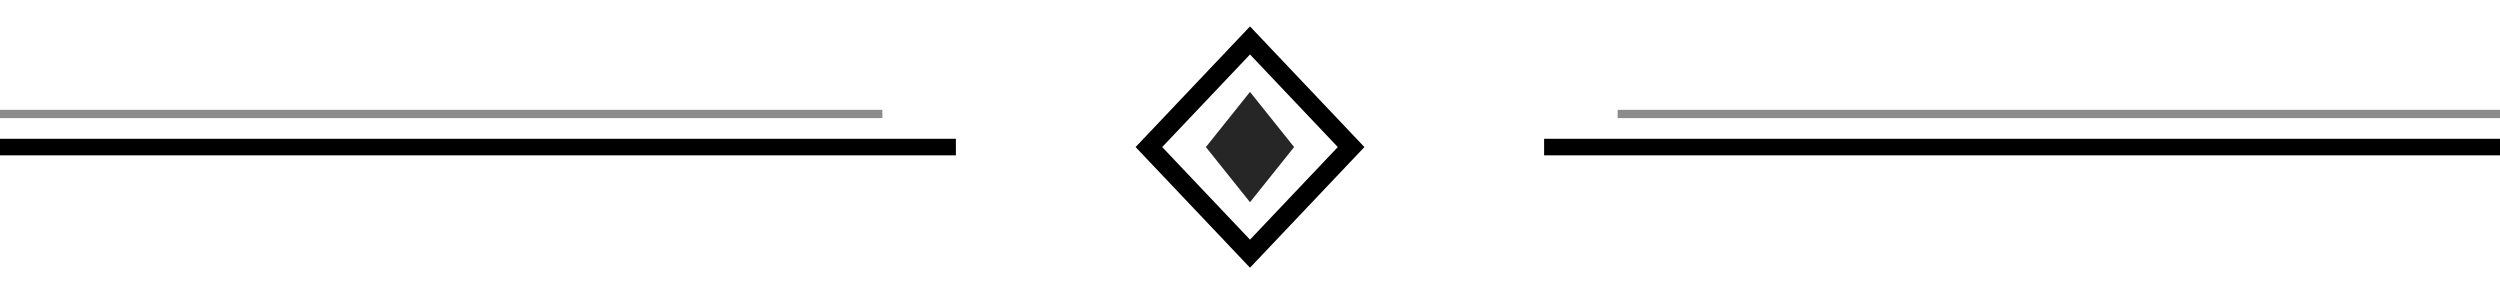
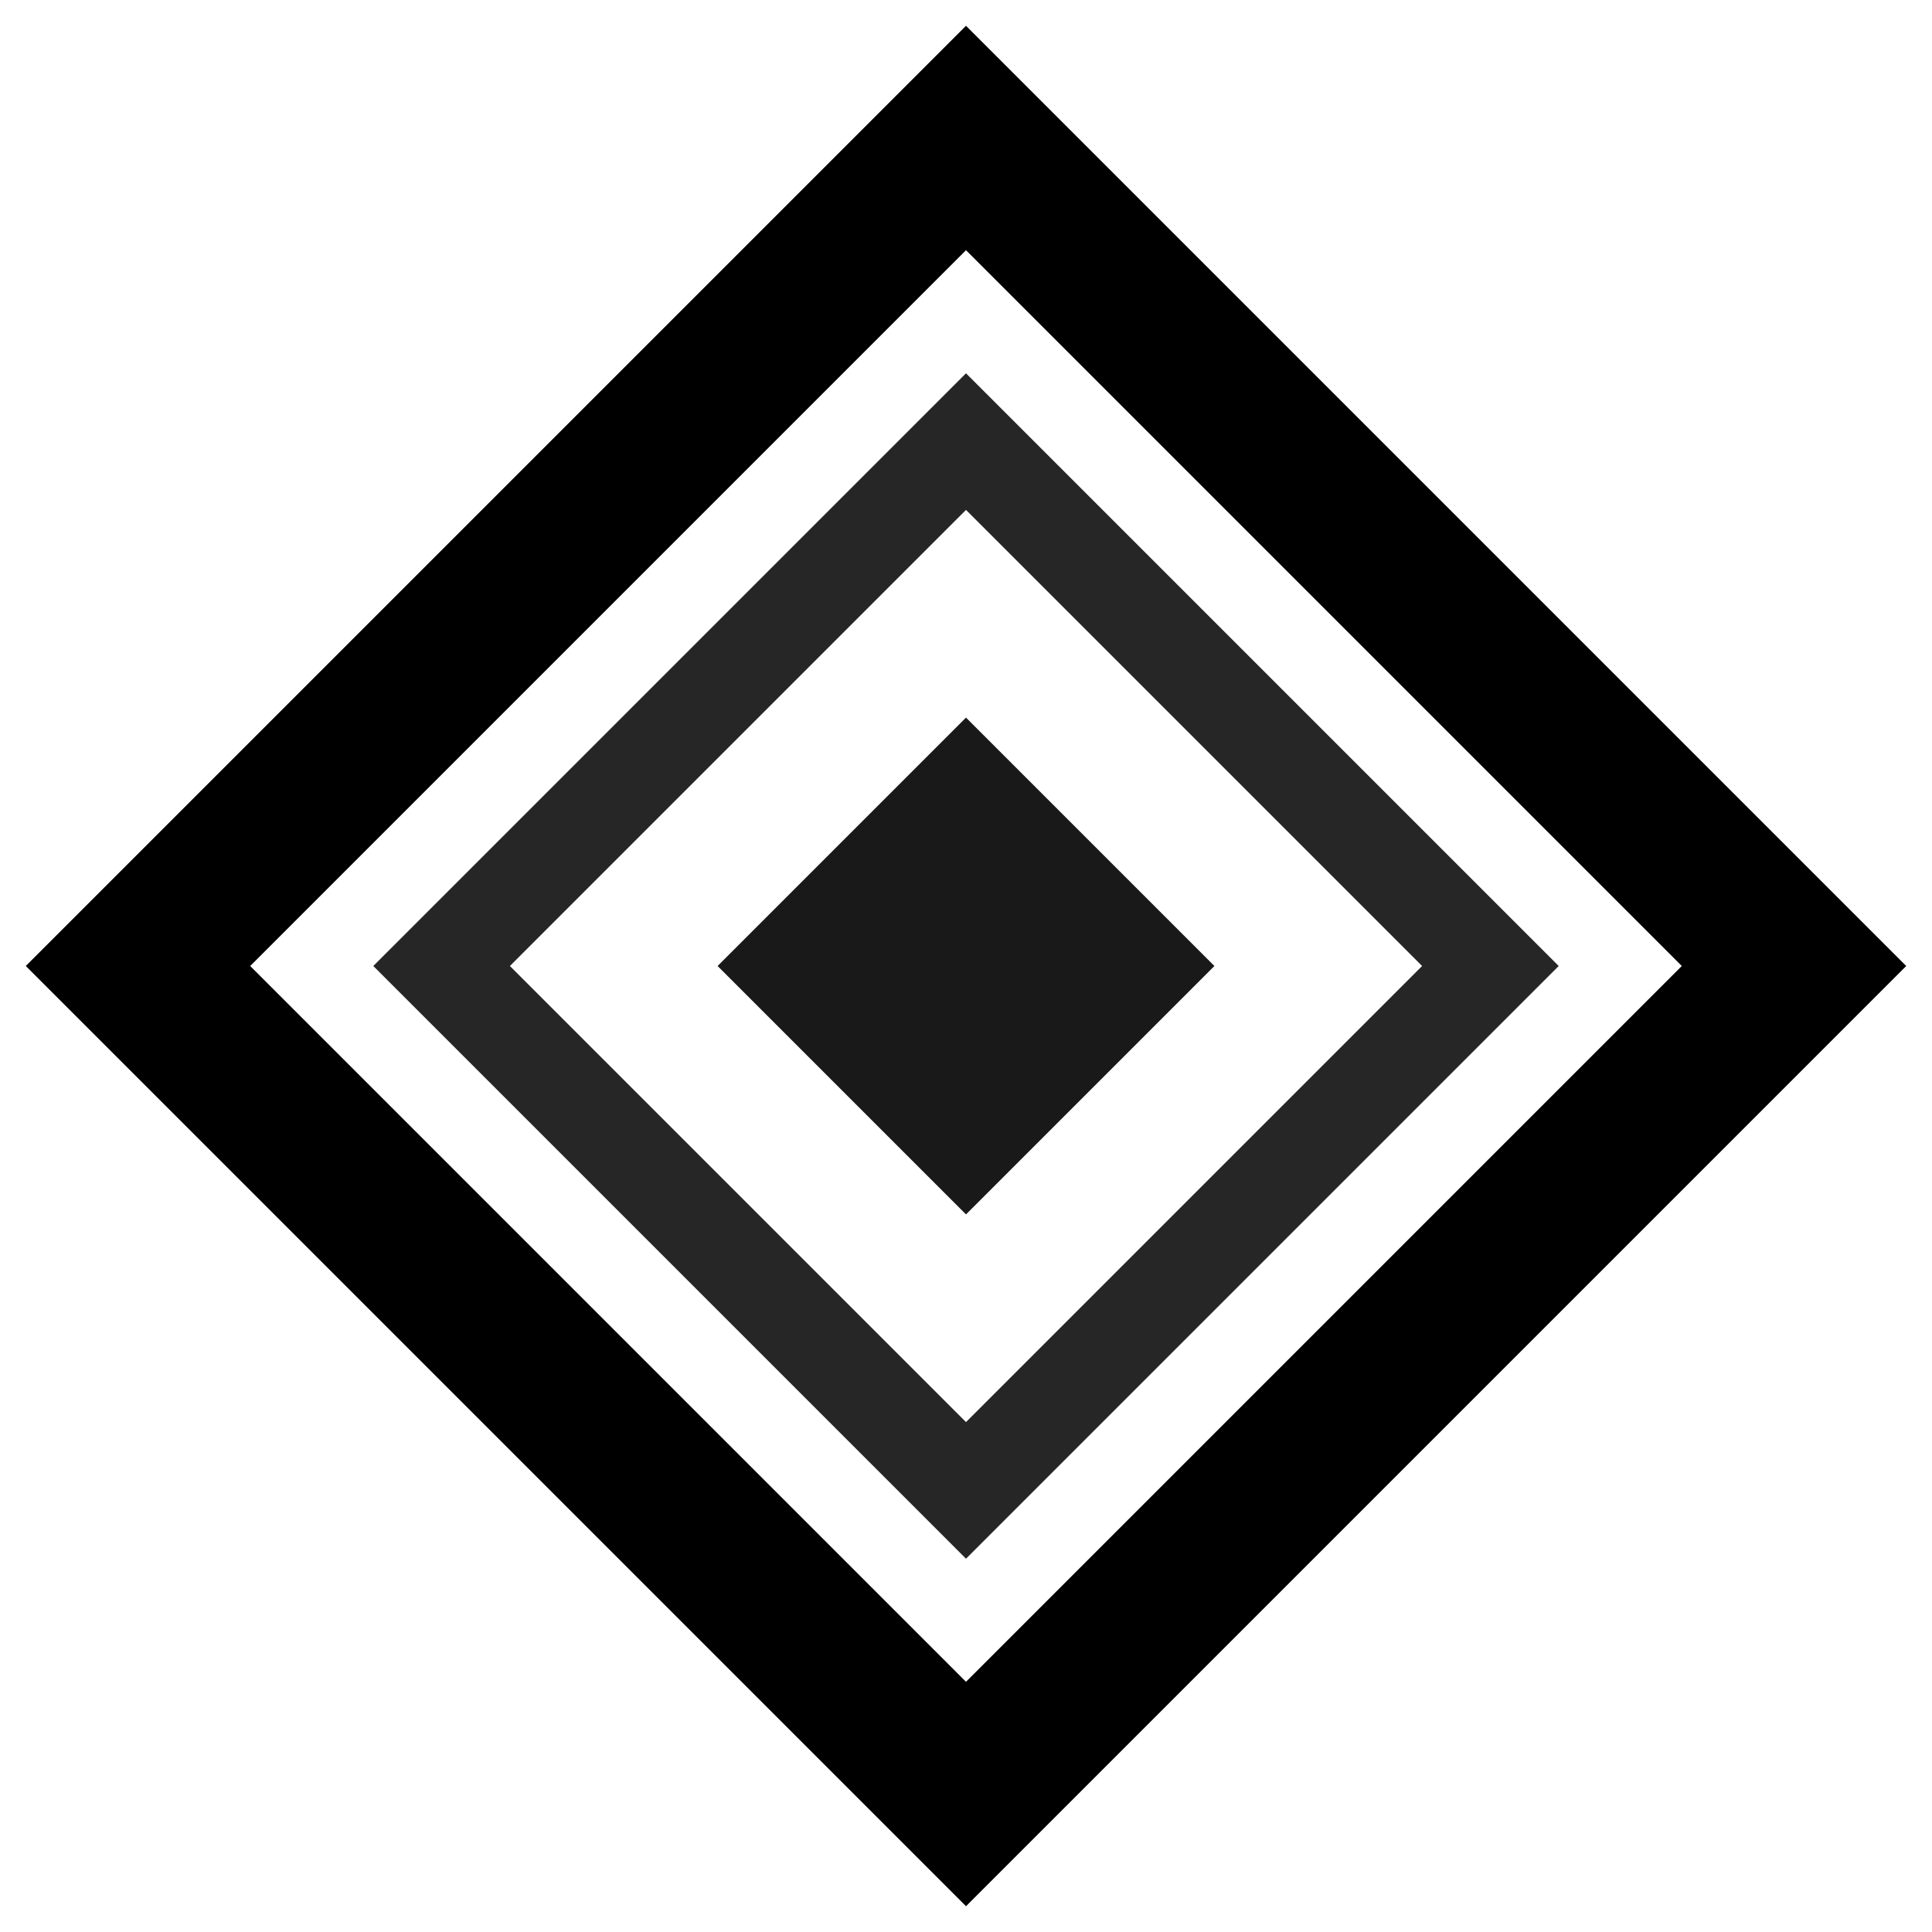
- <svg xmlns="http://www.w3.org/2000/svg" viewBox="0 0 136 16" fill="none">
-   <line x1="0" y1="8" x2="52" y2="8" stroke="currentColor" stroke-width="0.9" />
-   <line x1="0" y1="6.2" x2="48" y2="6.2" stroke="currentColor" stroke-width="0.45" opacity="0.45" />
-   <path d="M68 2.2 L73.5 8 L68 13.8 L62.5 8 Z" stroke="currentColor" fill="none" stroke-width="1.05" />
-   <path d="M68 5 L70.4 8 L68 11 L65.6 8 Z" fill="currentColor" opacity="0.85" />
-   <line x1="84" y1="8" x2="136" y2="8" stroke="currentColor" stroke-width="0.9" />
-   <line x1="88" y1="6.2" x2="136" y2="6.2" stroke="currentColor" stroke-width="0.45" opacity="0.45" />
+ <svg xmlns="http://www.w3.org/2000/svg" viewBox="0 0 14 14" fill="none">
+   <path d="M7 1 L13 7 L7 13 L1 7 Z" stroke="currentColor" stroke-width="1.15" />
+   <path d="M7 3.2 L10.8 7 L7 10.8 L3.2 7 Z" stroke="currentColor" stroke-width="0.7" opacity="0.85" />
+   <path d="M7 5.2 L8.8 7 L7 8.8 L5.2 7 Z" fill="currentColor" opacity="0.9" />
</svg>
